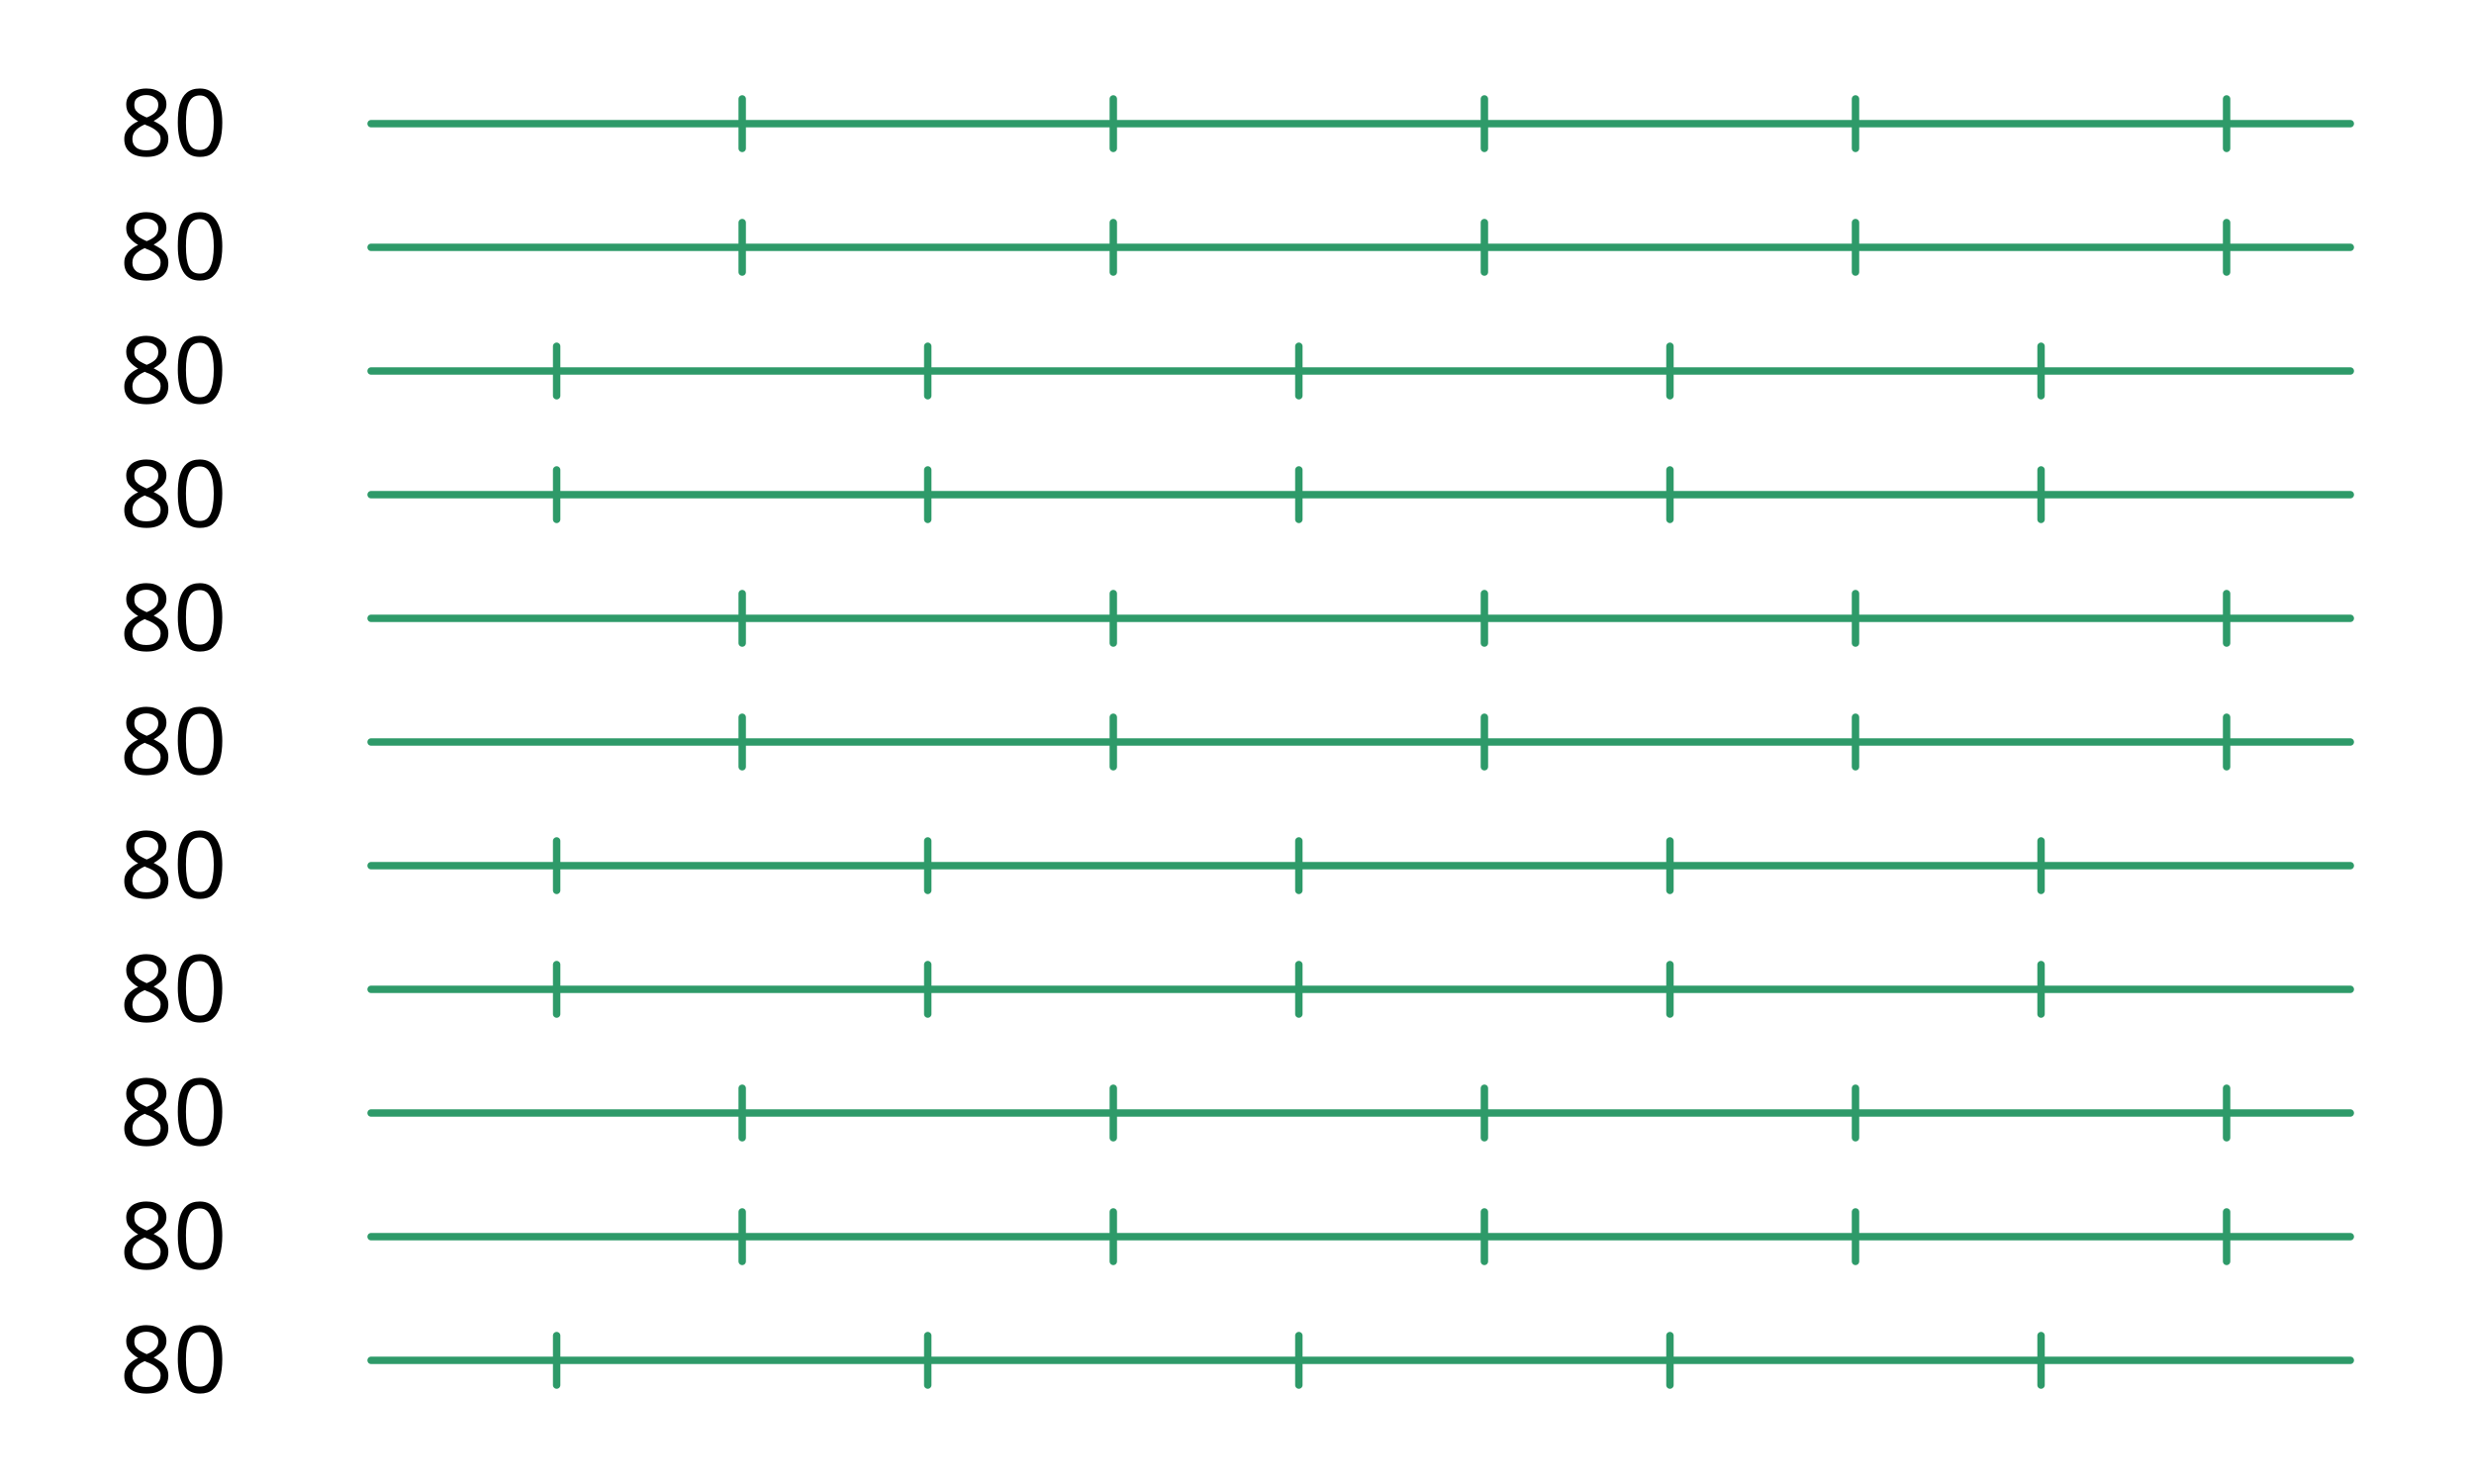
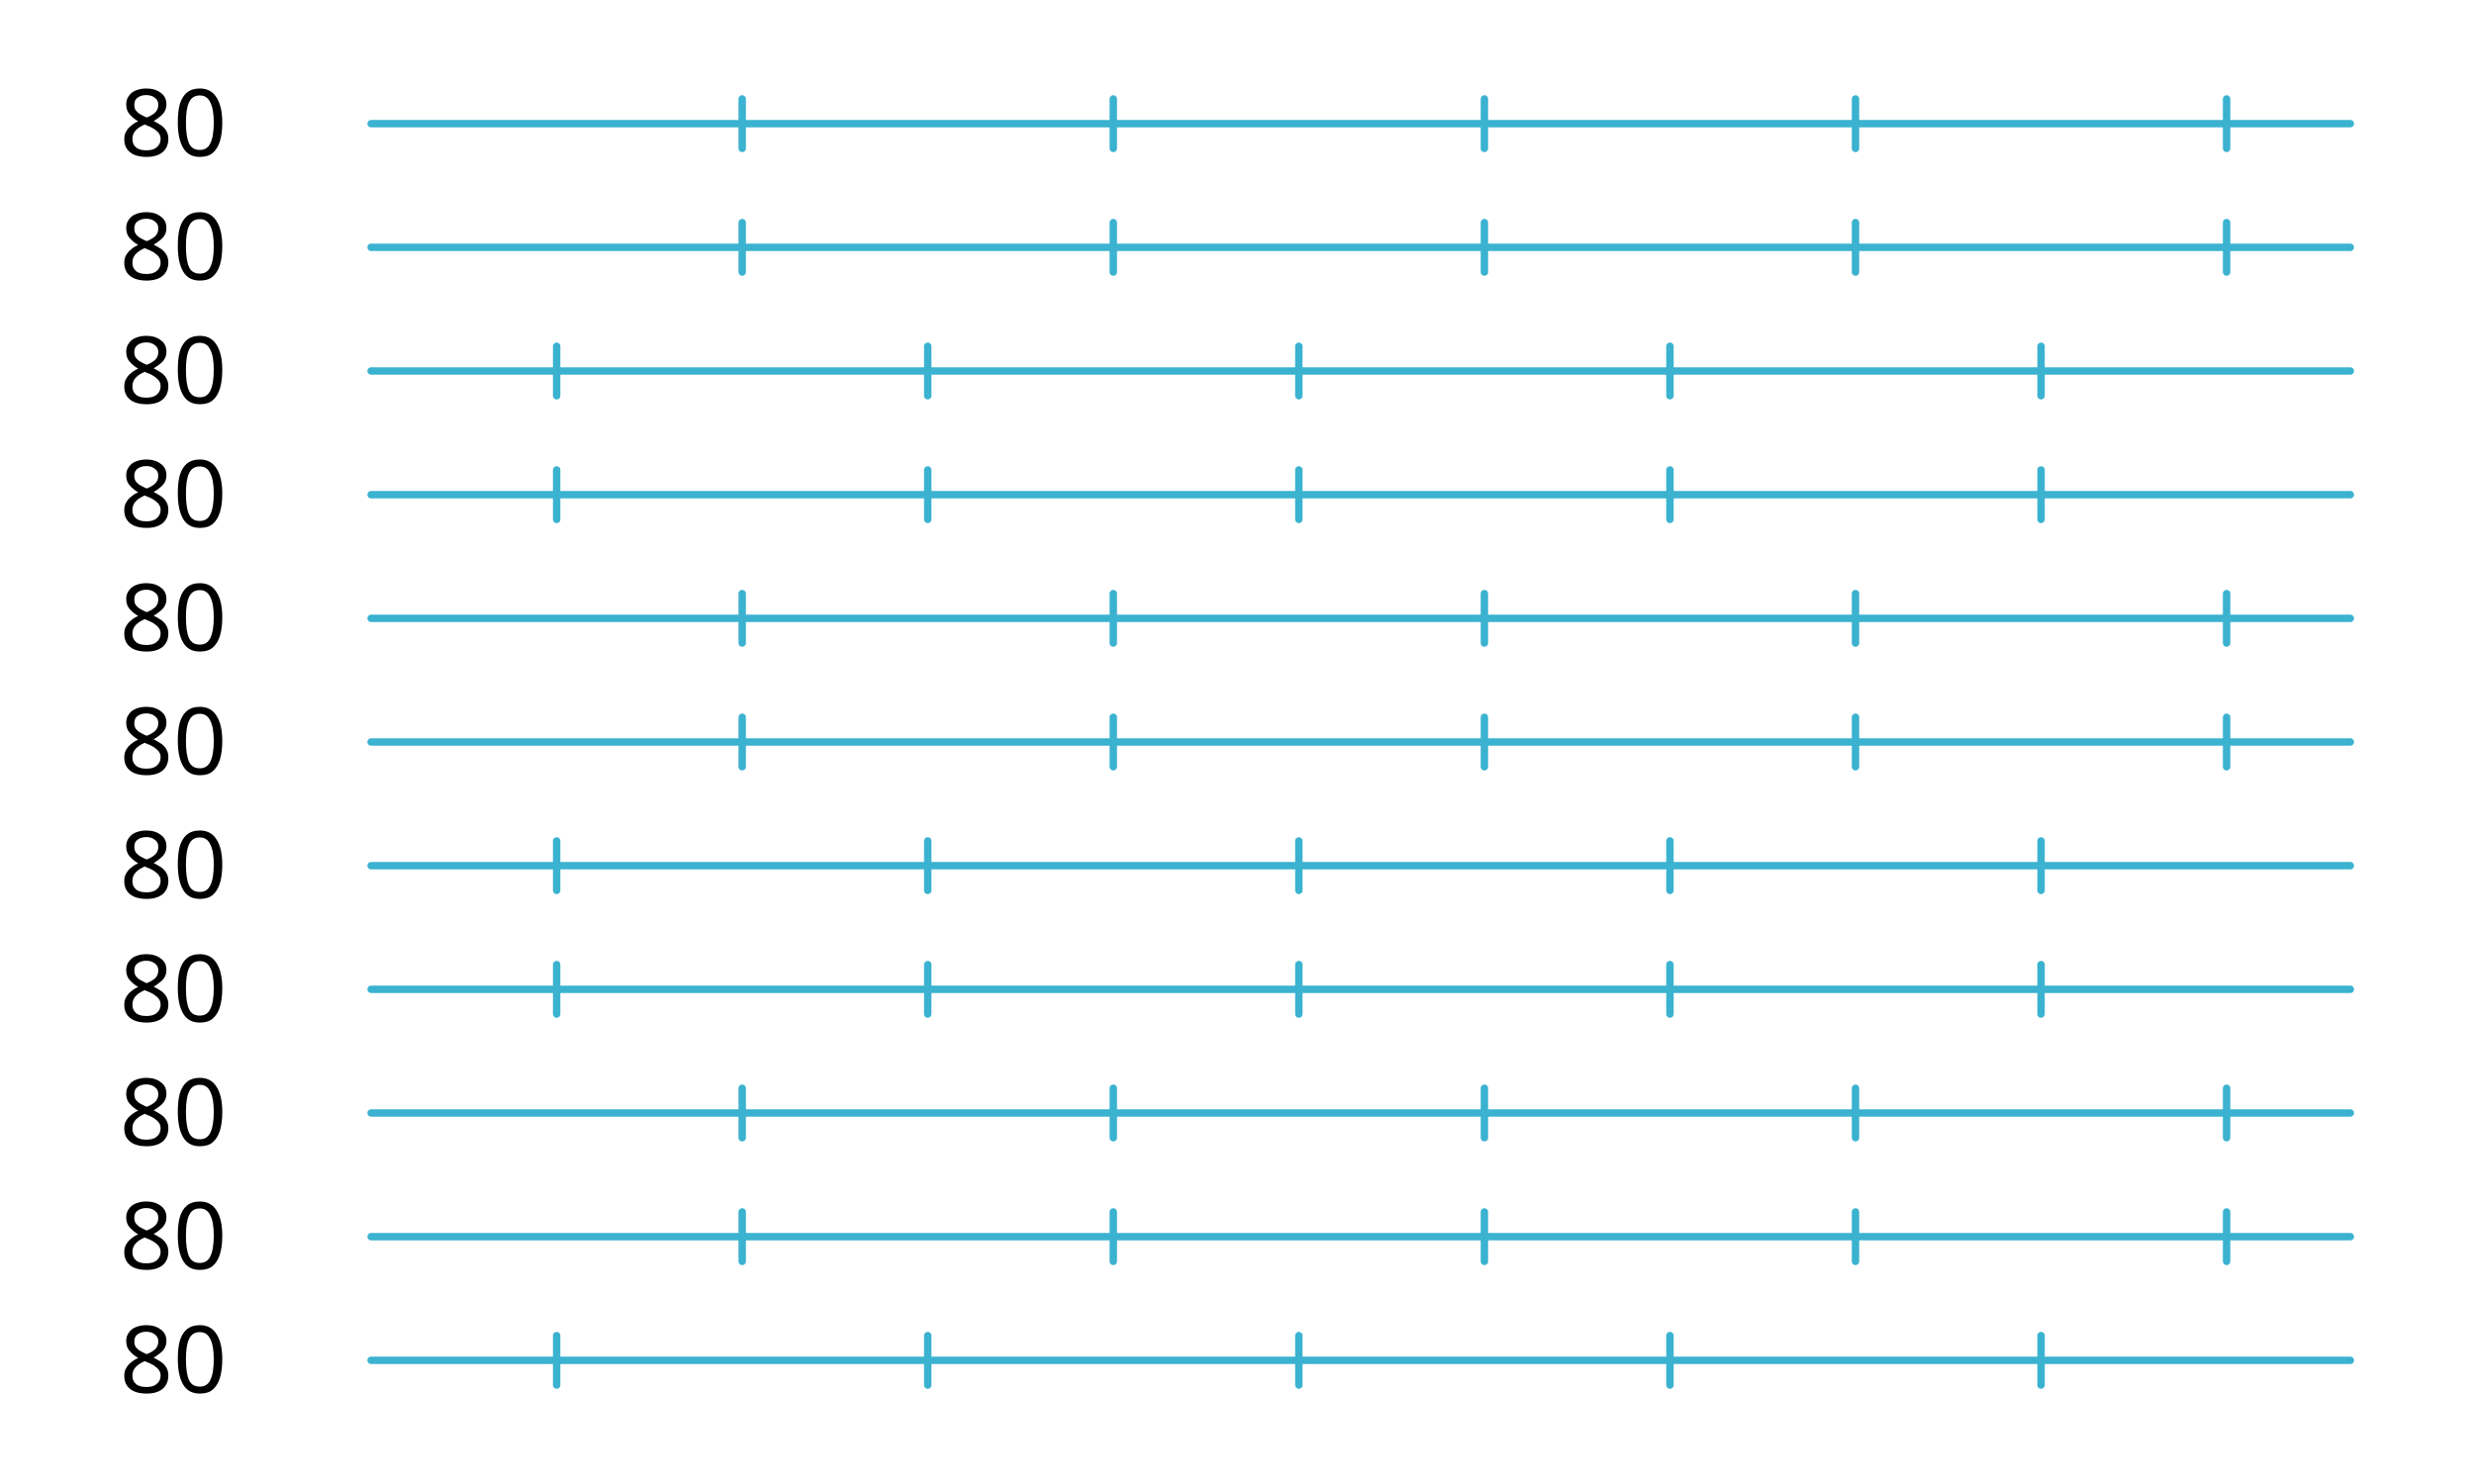
<svg xmlns="http://www.w3.org/2000/svg" baseProfile="full" height="60mm" version="1.1" viewBox="0,0,100,60" width="100mm">
  <defs>
    <style type="text/css">
.stitch_line {
    stroke-width: 0.3;
    stroke-linejoin: round;
    stroke-linecap: round;
    fill: none;
}
.path_center_line {
    fill: none;
    stroke:#808080;
    stroke-width: 0.2;
    stroke-linejoin: round;
    stroke-linecap: round;
}
.path_contour {
    fill: #808080;
    fill-opacity: 0.3;
    stroke: #808080;
-     stroke-opacity: 1;
+     stroke-opacity: 0.5;
    stroke-width: 0.3;
}
.text{
    text-anchor: middle;
    dominant-baseline: middle;
    font-family: sans-serif;
    font-size: 1.5mm;
}
.smalltext{
    text-anchor: middle;
    dominant-baseline: middle;
    font-family: sans-serif;
    font-size: 1mm;
}
.color_0 {
-     stroke:#2e9a69;
+     stroke:#3bb2d0;
}
</style>
  </defs>
  <g>
    <g transform="translate(0,5)">
      <path class="stitch_line color_0" d="M 0.000, 0.000 L 80.000, 0.000 M 15.000, 1.000 L 15.000, -1.000 M 30.000, 1.000 L 30.000, -1.000 M 45.000, 1.000 L 45.000, -1.000 M 60.000, 1.000 L 60.000, -1.000 M 75.000, 1.000 L 75.000, -1.000" transform="translate(15,0)" />
      <text class="smalltext" x="7" y="0">80</text>
    </g>
    <g transform="translate(0,10)">
      <path class="stitch_line color_0" d="M 0.000, 0.000 L 80.000, 0.000 M 15.000, 1.000 L 15.000, -1.000 M 30.000, 1.000 L 30.000, -1.000 M 45.000, 1.000 L 45.000, -1.000 M 60.000, 1.000 L 60.000, -1.000 M 75.000, 1.000 L 75.000, -1.000" transform="translate(15,0)" />
      <text class="smalltext" x="7" y="0">80</text>
    </g>
    <g transform="translate(0,15)">
      <path class="stitch_line color_0" d="M 0.000, 0.000 L 80.000, 0.000 M 7.500, 1.000 L 7.500, -1.000 M 22.500, 1.000 L 22.500, -1.000 M 37.500, 1.000 L 37.500, -1.000 M 52.500, 1.000 L 52.500, -1.000 M 67.500, 1.000 L 67.500, -1.000" transform="translate(15,0)" />
      <text class="smalltext" x="7" y="0">80</text>
    </g>
    <g transform="translate(0,20)">
      <path class="stitch_line color_0" d="M 0.000, 0.000 L 80.000, 0.000 M 7.500, 1.000 L 7.500, -1.000 M 22.500, 1.000 L 22.500, -1.000 M 37.500, 1.000 L 37.500, -1.000 M 52.500, 1.000 L 52.500, -1.000 M 67.500, 1.000 L 67.500, -1.000" transform="translate(15,0)" />
      <text class="smalltext" x="7" y="0">80</text>
    </g>
    <g transform="translate(0,25)">
      <path class="stitch_line color_0" d="M 0.000, 0.000 L 80.000, 0.000 M 15.000, 1.000 L 15.000, -1.000 M 30.000, 1.000 L 30.000, -1.000 M 45.000, 1.000 L 45.000, -1.000 M 60.000, 1.000 L 60.000, -1.000 M 75.000, 1.000 L 75.000, -1.000" transform="translate(15,0)" />
      <text class="smalltext" x="7" y="0">80</text>
    </g>
    <g transform="translate(0,30)">
      <path class="stitch_line color_0" d="M 0.000, 0.000 L 80.000, 0.000 M 15.000, 1.000 L 15.000, -1.000 M 30.000, 1.000 L 30.000, -1.000 M 45.000, 1.000 L 45.000, -1.000 M 60.000, 1.000 L 60.000, -1.000 M 75.000, 1.000 L 75.000, -1.000" transform="translate(15,0)" />
      <text class="smalltext" x="7" y="0">80</text>
    </g>
    <g transform="translate(0,35)">
      <path class="stitch_line color_0" d="M 0.000, 0.000 L 80.000, 0.000 M 7.500, 1.000 L 7.500, -1.000 M 22.500, 1.000 L 22.500, -1.000 M 37.500, 1.000 L 37.500, -1.000 M 52.500, 1.000 L 52.500, -1.000 M 67.500, 1.000 L 67.500, -1.000" transform="translate(15,0)" />
      <text class="smalltext" x="7" y="0">80</text>
    </g>
    <g transform="translate(0,40)">
      <path class="stitch_line color_0" d="M 0.000, 0.000 L 80.000, 0.000 M 7.500, 1.000 L 7.500, -1.000 M 22.500, 1.000 L 22.500, -1.000 M 37.500, 1.000 L 37.500, -1.000 M 52.500, 1.000 L 52.500, -1.000 M 67.500, 1.000 L 67.500, -1.000" transform="translate(15,0)" />
      <text class="smalltext" x="7" y="0">80</text>
    </g>
    <g transform="translate(0,45)">
      <path class="stitch_line color_0" d="M 0.000, 0.000 L 80.000, 0.000 M 15.000, 1.000 L 15.000, -1.000 M 30.000, 1.000 L 30.000, -1.000 M 45.000, 1.000 L 45.000, -1.000 M 60.000, 1.000 L 60.000, -1.000 M 75.000, 1.000 L 75.000, -1.000" transform="translate(15,0)" />
      <text class="smalltext" x="7" y="0">80</text>
    </g>
    <g transform="translate(0,50)">
      <path class="stitch_line color_0" d="M 0.000, 0.000 L 80.000, 0.000 M 15.000, 1.000 L 15.000, -1.000 M 30.000, 1.000 L 30.000, -1.000 M 45.000, 1.000 L 45.000, -1.000 M 60.000, 1.000 L 60.000, -1.000 M 75.000, 1.000 L 75.000, -1.000" transform="translate(15,0)" />
      <text class="smalltext" x="7" y="0">80</text>
    </g>
    <g transform="translate(0,55)">
      <path class="stitch_line color_0" d="M 0.000, 0.000 L 80.000, 0.000 M 7.500, 1.000 L 7.500, -1.000 M 22.500, 1.000 L 22.500, -1.000 M 37.500, 1.000 L 37.500, -1.000 M 52.500, 1.000 L 52.500, -1.000 M 67.500, 1.000 L 67.500, -1.000" transform="translate(15,0)" />
      <text class="smalltext" x="7" y="0">80</text>
    </g>
  </g>
</svg>
